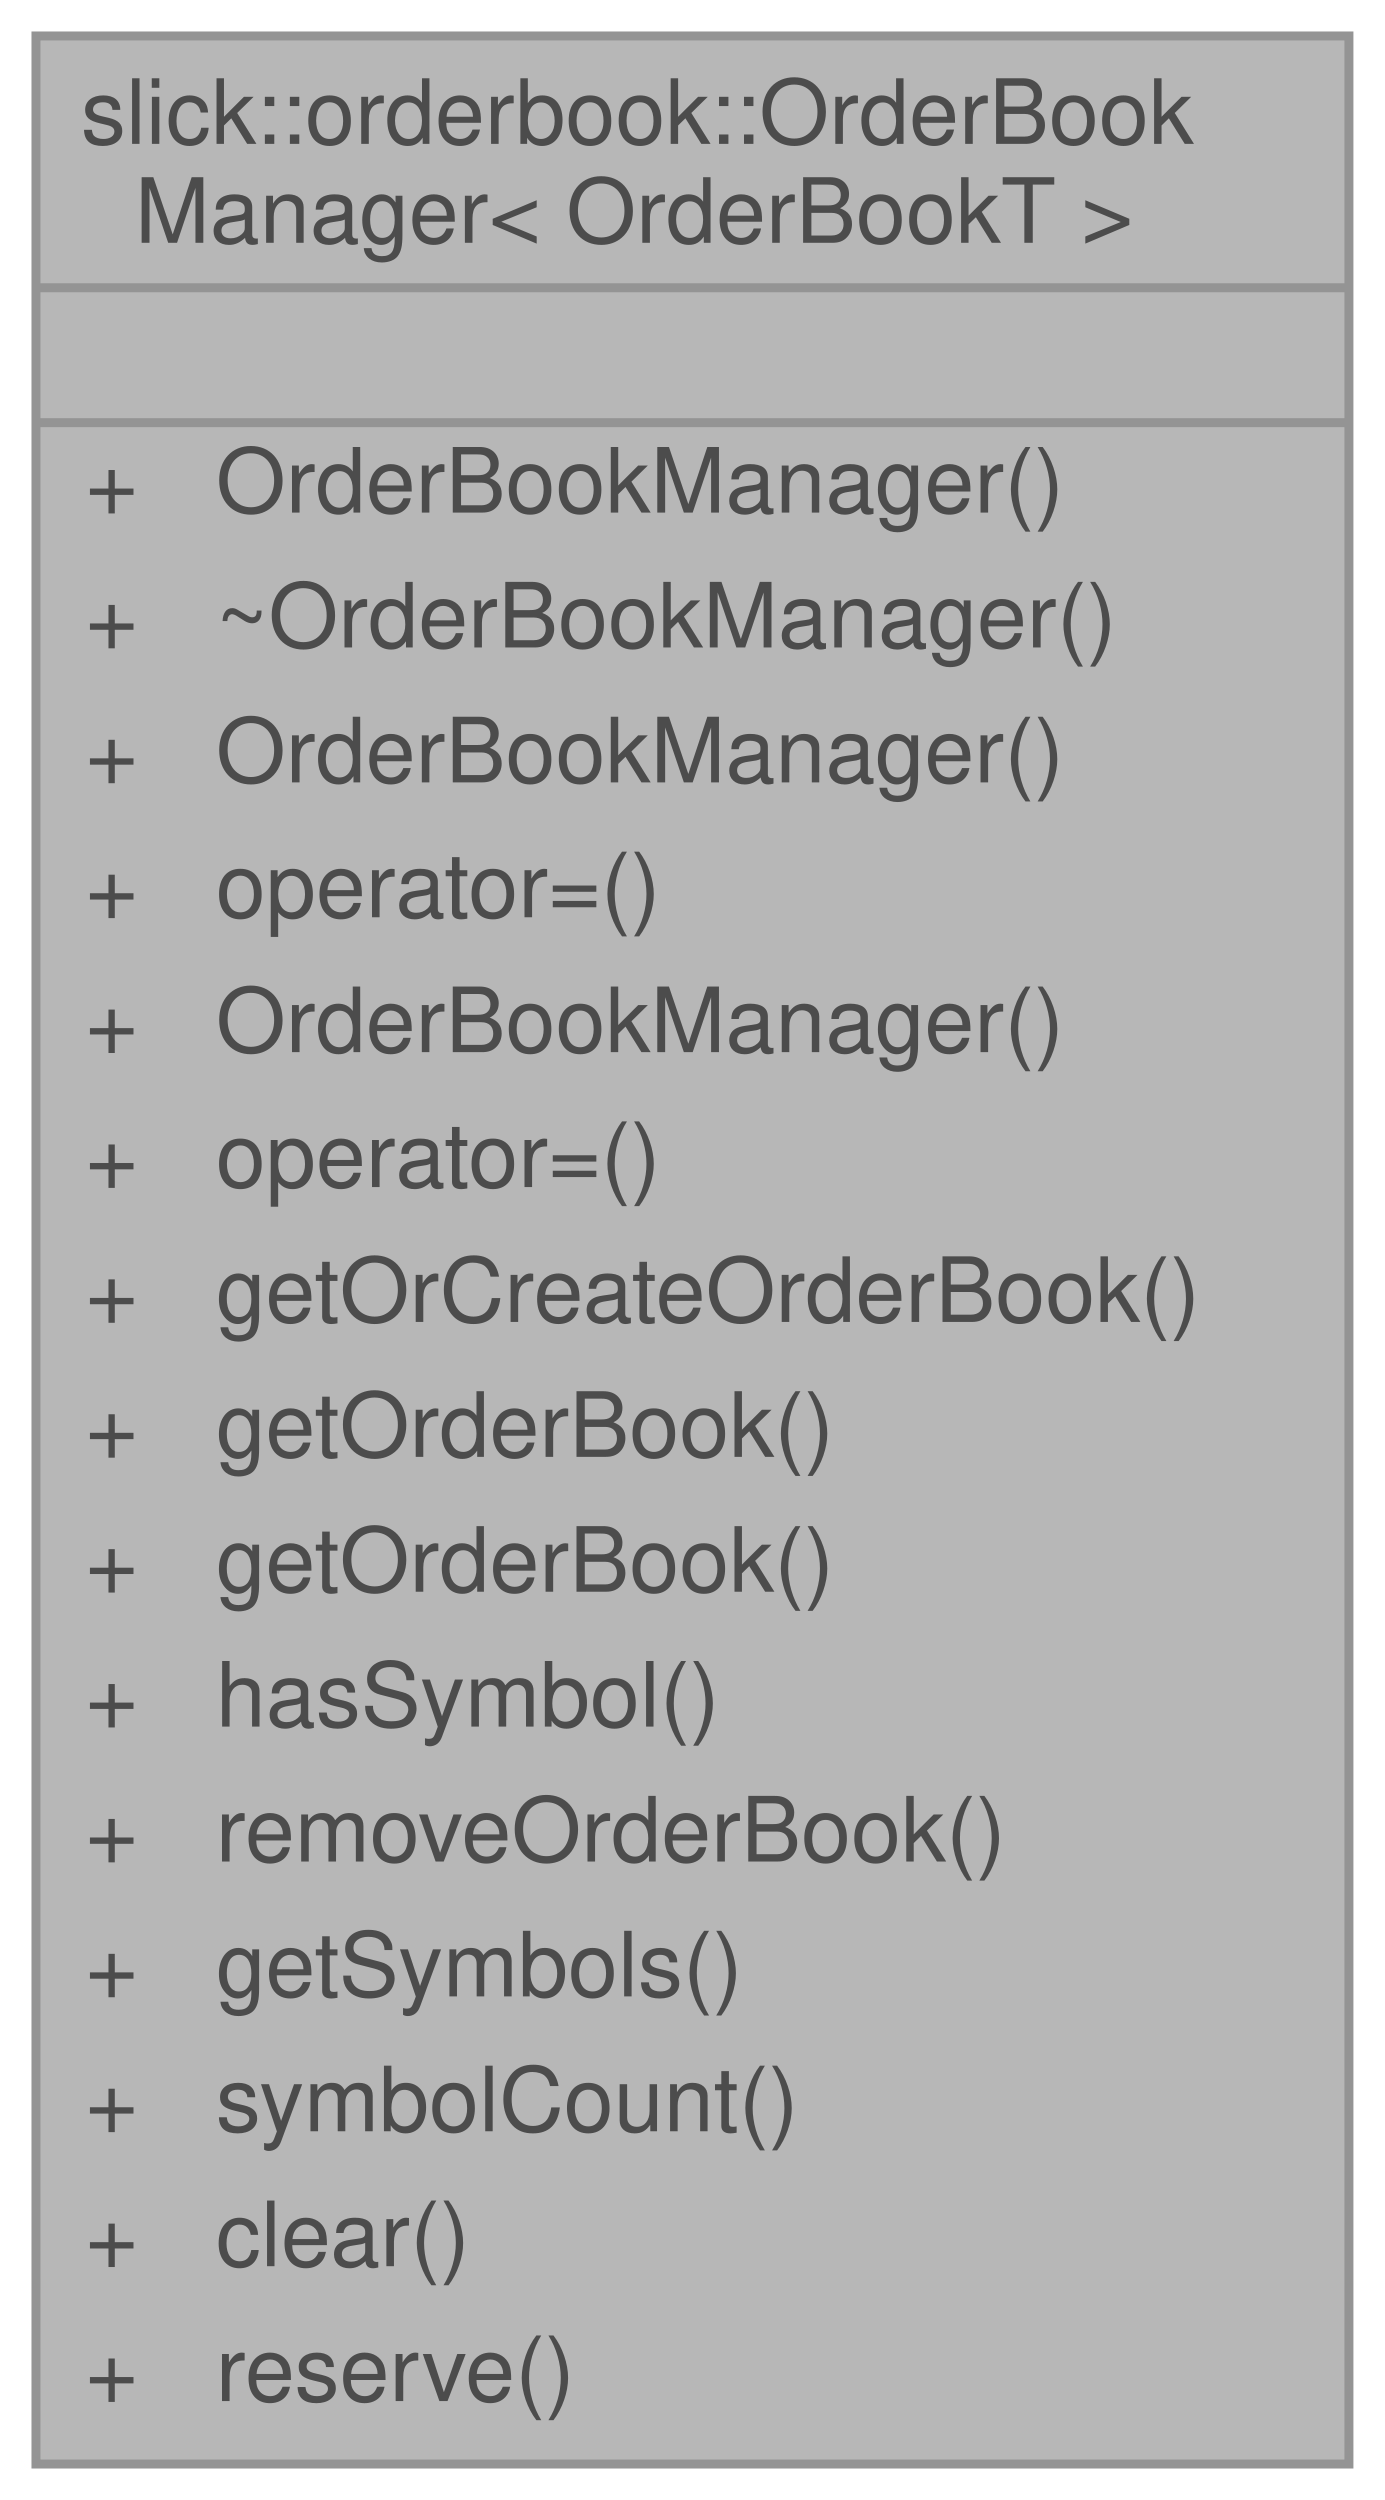
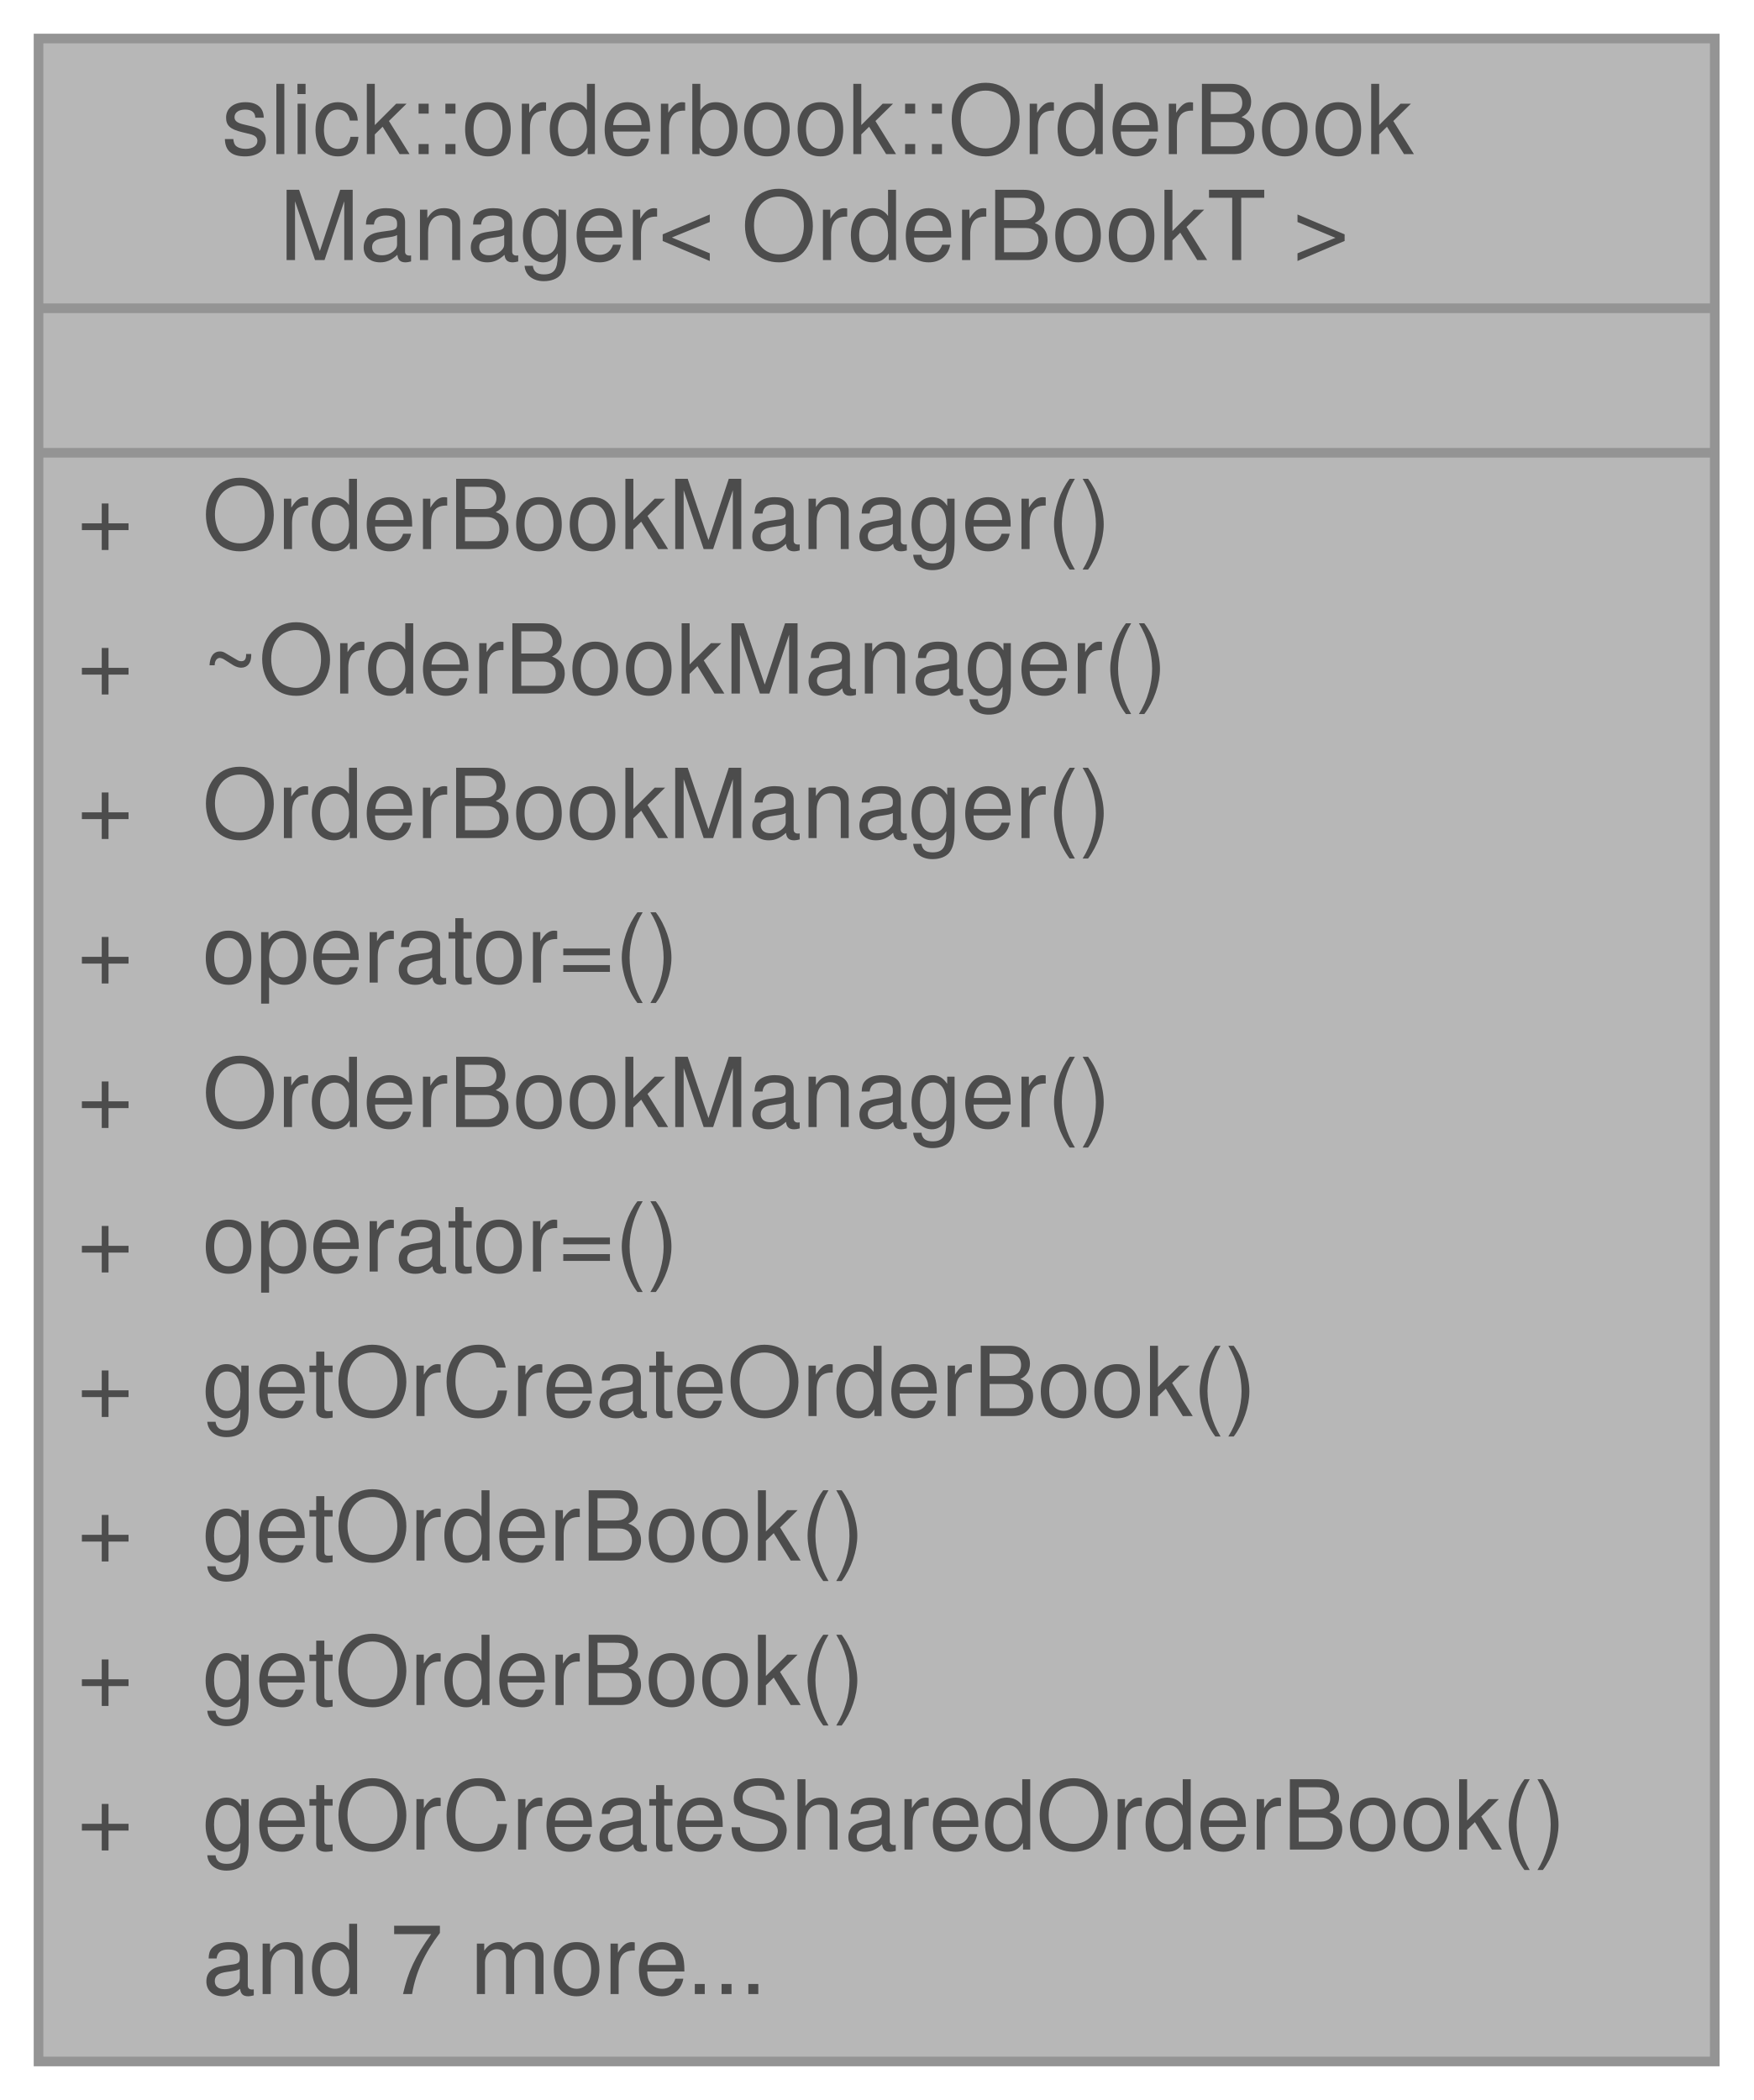
- <svg xmlns="http://www.w3.org/2000/svg" xmlns:xlink="http://www.w3.org/1999/xlink" width="154pt" height="278pt" viewBox="0.00 0.00 154.00 278.00">
+ <svg xmlns="http://www.w3.org/2000/svg" xmlns:xlink="http://www.w3.org/1999/xlink" width="182pt" height="218pt" viewBox="0.00 0.00 182.00 218.00">
  <svg id="main" version="1.1" xml:space="preserve">
    <style type="text/css">
.node, .edge {opacity: 0.7;}
.node.selected, .edge.selected {opacity: 1;}
.edge:hover path { stroke: red; }
.edge:hover polygon { stroke: red; fill: red; }
</style>
    <svg id="graph" class="graph">
-       <g id="graph0" class="graph" transform="scale(1 1) rotate(0) translate(4 274)">
+       <g id="graph0" class="graph" transform="scale(1 1) rotate(0) translate(4 214)">
        <g id="Node000001" class="node">
          <g id="a_Node000001">
            <a xlink:title="Multi-symbol OrderBook Manager.">
-               <polygon fill="#999999" stroke="transparent" points="146,-270 0,-270 0,0 146,0 146,-270" />
-               <text text-anchor="start" x="5" y="-258" font-family="Helvetica,sans-Serif" font-size="10.00">slick::orderbook::OrderBook</text>
-               <text text-anchor="start" x="11" y="-247" font-family="Helvetica,sans-Serif" font-size="10.00">Manager&lt; OrderBookT &gt;</text>
-               <text text-anchor="start" x="71" y="-232" font-family="Helvetica,sans-Serif" font-size="10.00"> </text>
-               <text text-anchor="start" x="5.5" y="-217" font-family="Helvetica,sans-Serif" font-size="10.00">+</text>
-               <text text-anchor="start" x="20" y="-217" font-family="Helvetica,sans-Serif" font-size="10.00">OrderBookManager()</text>
-               <text text-anchor="start" x="5.5" y="-202" font-family="Helvetica,sans-Serif" font-size="10.00">+</text>
-               <text text-anchor="start" x="20" y="-202" font-family="Helvetica,sans-Serif" font-size="10.00">~OrderBookManager()</text>
-               <text text-anchor="start" x="5.5" y="-187" font-family="Helvetica,sans-Serif" font-size="10.00">+</text>
-               <text text-anchor="start" x="20" y="-187" font-family="Helvetica,sans-Serif" font-size="10.00">OrderBookManager()</text>
-               <text text-anchor="start" x="5.5" y="-172" font-family="Helvetica,sans-Serif" font-size="10.00">+</text>
-               <text text-anchor="start" x="20" y="-172" font-family="Helvetica,sans-Serif" font-size="10.00">operator=()</text>
-               <text text-anchor="start" x="5.5" y="-157" font-family="Helvetica,sans-Serif" font-size="10.00">+</text>
-               <text text-anchor="start" x="20" y="-157" font-family="Helvetica,sans-Serif" font-size="10.00">OrderBookManager()</text>
-               <text text-anchor="start" x="5.5" y="-142" font-family="Helvetica,sans-Serif" font-size="10.00">+</text>
-               <text text-anchor="start" x="20" y="-142" font-family="Helvetica,sans-Serif" font-size="10.00">operator=()</text>
-               <text text-anchor="start" x="5.5" y="-127" font-family="Helvetica,sans-Serif" font-size="10.00">+</text>
-               <text text-anchor="start" x="20" y="-127" font-family="Helvetica,sans-Serif" font-size="10.00">getOrCreateOrderBook()</text>
-               <text text-anchor="start" x="5.5" y="-112" font-family="Helvetica,sans-Serif" font-size="10.00">+</text>
-               <text text-anchor="start" x="20" y="-112" font-family="Helvetica,sans-Serif" font-size="10.00">getOrderBook()</text>
-               <text text-anchor="start" x="5.5" y="-97" font-family="Helvetica,sans-Serif" font-size="10.00">+</text>
-               <text text-anchor="start" x="20" y="-97" font-family="Helvetica,sans-Serif" font-size="10.00">getOrderBook()</text>
-               <text text-anchor="start" x="5.5" y="-82" font-family="Helvetica,sans-Serif" font-size="10.00">+</text>
-               <text text-anchor="start" x="20" y="-82" font-family="Helvetica,sans-Serif" font-size="10.00">hasSymbol()</text>
-               <text text-anchor="start" x="5.5" y="-67" font-family="Helvetica,sans-Serif" font-size="10.00">+</text>
-               <text text-anchor="start" x="20" y="-67" font-family="Helvetica,sans-Serif" font-size="10.00">removeOrderBook()</text>
-               <text text-anchor="start" x="5.5" y="-52" font-family="Helvetica,sans-Serif" font-size="10.00">+</text>
-               <text text-anchor="start" x="20" y="-52" font-family="Helvetica,sans-Serif" font-size="10.00">getSymbols()</text>
-               <text text-anchor="start" x="5.5" y="-37" font-family="Helvetica,sans-Serif" font-size="10.00">+</text>
-               <text text-anchor="start" x="20" y="-37" font-family="Helvetica,sans-Serif" font-size="10.00">symbolCount()</text>
-               <text text-anchor="start" x="5.5" y="-22" font-family="Helvetica,sans-Serif" font-size="10.00">+</text>
-               <text text-anchor="start" x="20" y="-22" font-family="Helvetica,sans-Serif" font-size="10.00">clear()</text>
-               <text text-anchor="start" x="5.5" y="-7" font-family="Helvetica,sans-Serif" font-size="10.00">+</text>
-               <text text-anchor="start" x="20" y="-7" font-family="Helvetica,sans-Serif" font-size="10.00">reserve()</text>
-               <polygon fill="#666666" stroke="#666666" points="0,-242 0,-242 146,-242 146,-242 0,-242" />
-               <polygon fill="#666666" stroke="#666666" points="0,-227 0,-227 146,-227 146,-227 0,-227" />
-               <polygon fill="none" stroke="#666666" points="0,0 0,-270 146,-270 146,0 0,0" />
+               <polygon fill="#999999" stroke="transparent" points="174,-210 0,-210 0,0 174,0 174,-210" />
+               <text text-anchor="start" x="19" y="-198" font-family="Helvetica,sans-Serif" font-size="10.00">slick::orderbook::OrderBook</text>
+               <text text-anchor="start" x="25" y="-187" font-family="Helvetica,sans-Serif" font-size="10.00">Manager&lt; OrderBookT &gt;</text>
+               <text text-anchor="start" x="85" y="-172" font-family="Helvetica,sans-Serif" font-size="10.00"> </text>
+               <text text-anchor="start" x="4" y="-157" font-family="Helvetica,sans-Serif" font-size="10.00">+</text>
+               <text text-anchor="start" x="17" y="-157" font-family="Helvetica,sans-Serif" font-size="10.00">OrderBookManager()</text>
+               <text text-anchor="start" x="4" y="-142" font-family="Helvetica,sans-Serif" font-size="10.00">+</text>
+               <text text-anchor="start" x="17" y="-142" font-family="Helvetica,sans-Serif" font-size="10.00">~OrderBookManager()</text>
+               <text text-anchor="start" x="4" y="-127" font-family="Helvetica,sans-Serif" font-size="10.00">+</text>
+               <text text-anchor="start" x="17" y="-127" font-family="Helvetica,sans-Serif" font-size="10.00">OrderBookManager()</text>
+               <text text-anchor="start" x="4" y="-112" font-family="Helvetica,sans-Serif" font-size="10.00">+</text>
+               <text text-anchor="start" x="17" y="-112" font-family="Helvetica,sans-Serif" font-size="10.00">operator=()</text>
+               <text text-anchor="start" x="4" y="-97" font-family="Helvetica,sans-Serif" font-size="10.00">+</text>
+               <text text-anchor="start" x="17" y="-97" font-family="Helvetica,sans-Serif" font-size="10.00">OrderBookManager()</text>
+               <text text-anchor="start" x="4" y="-82" font-family="Helvetica,sans-Serif" font-size="10.00">+</text>
+               <text text-anchor="start" x="17" y="-82" font-family="Helvetica,sans-Serif" font-size="10.00">operator=()</text>
+               <text text-anchor="start" x="4" y="-67" font-family="Helvetica,sans-Serif" font-size="10.00">+</text>
+               <text text-anchor="start" x="17" y="-67" font-family="Helvetica,sans-Serif" font-size="10.00">getOrCreateOrderBook()</text>
+               <text text-anchor="start" x="4" y="-52" font-family="Helvetica,sans-Serif" font-size="10.00">+</text>
+               <text text-anchor="start" x="17" y="-52" font-family="Helvetica,sans-Serif" font-size="10.00">getOrderBook()</text>
+               <text text-anchor="start" x="4" y="-37" font-family="Helvetica,sans-Serif" font-size="10.00">+</text>
+               <text text-anchor="start" x="17" y="-37" font-family="Helvetica,sans-Serif" font-size="10.00">getOrderBook()</text>
+               <text text-anchor="start" x="4" y="-22" font-family="Helvetica,sans-Serif" font-size="10.00">+</text>
+               <text text-anchor="start" x="17" y="-22" font-family="Helvetica,sans-Serif" font-size="10.00">getOrCreateSharedOrderBook()</text>
+               <text text-anchor="start" x="17" y="-7" font-family="Helvetica,sans-Serif" font-size="10.00">and 7 more...</text>
+               <polygon fill="#666666" stroke="#666666" points="0,-182 0,-182 174,-182 174,-182 0,-182" />
+               <polygon fill="#666666" stroke="#666666" points="0,-167 0,-167 174,-167 174,-167 0,-167" />
+               <polygon fill="none" stroke="#666666" points="0,0 0,-210 174,-210 174,0 0,0" />
            </a>
          </g>
        </g>
      </g>
    </svg>
  </svg>
  <style type="text/css">

[data-mouse-over-selected='false'] { opacity: 0.7; }
[data-mouse-over-selected='true']  { opacity: 1.0; }

</style>
</svg>
